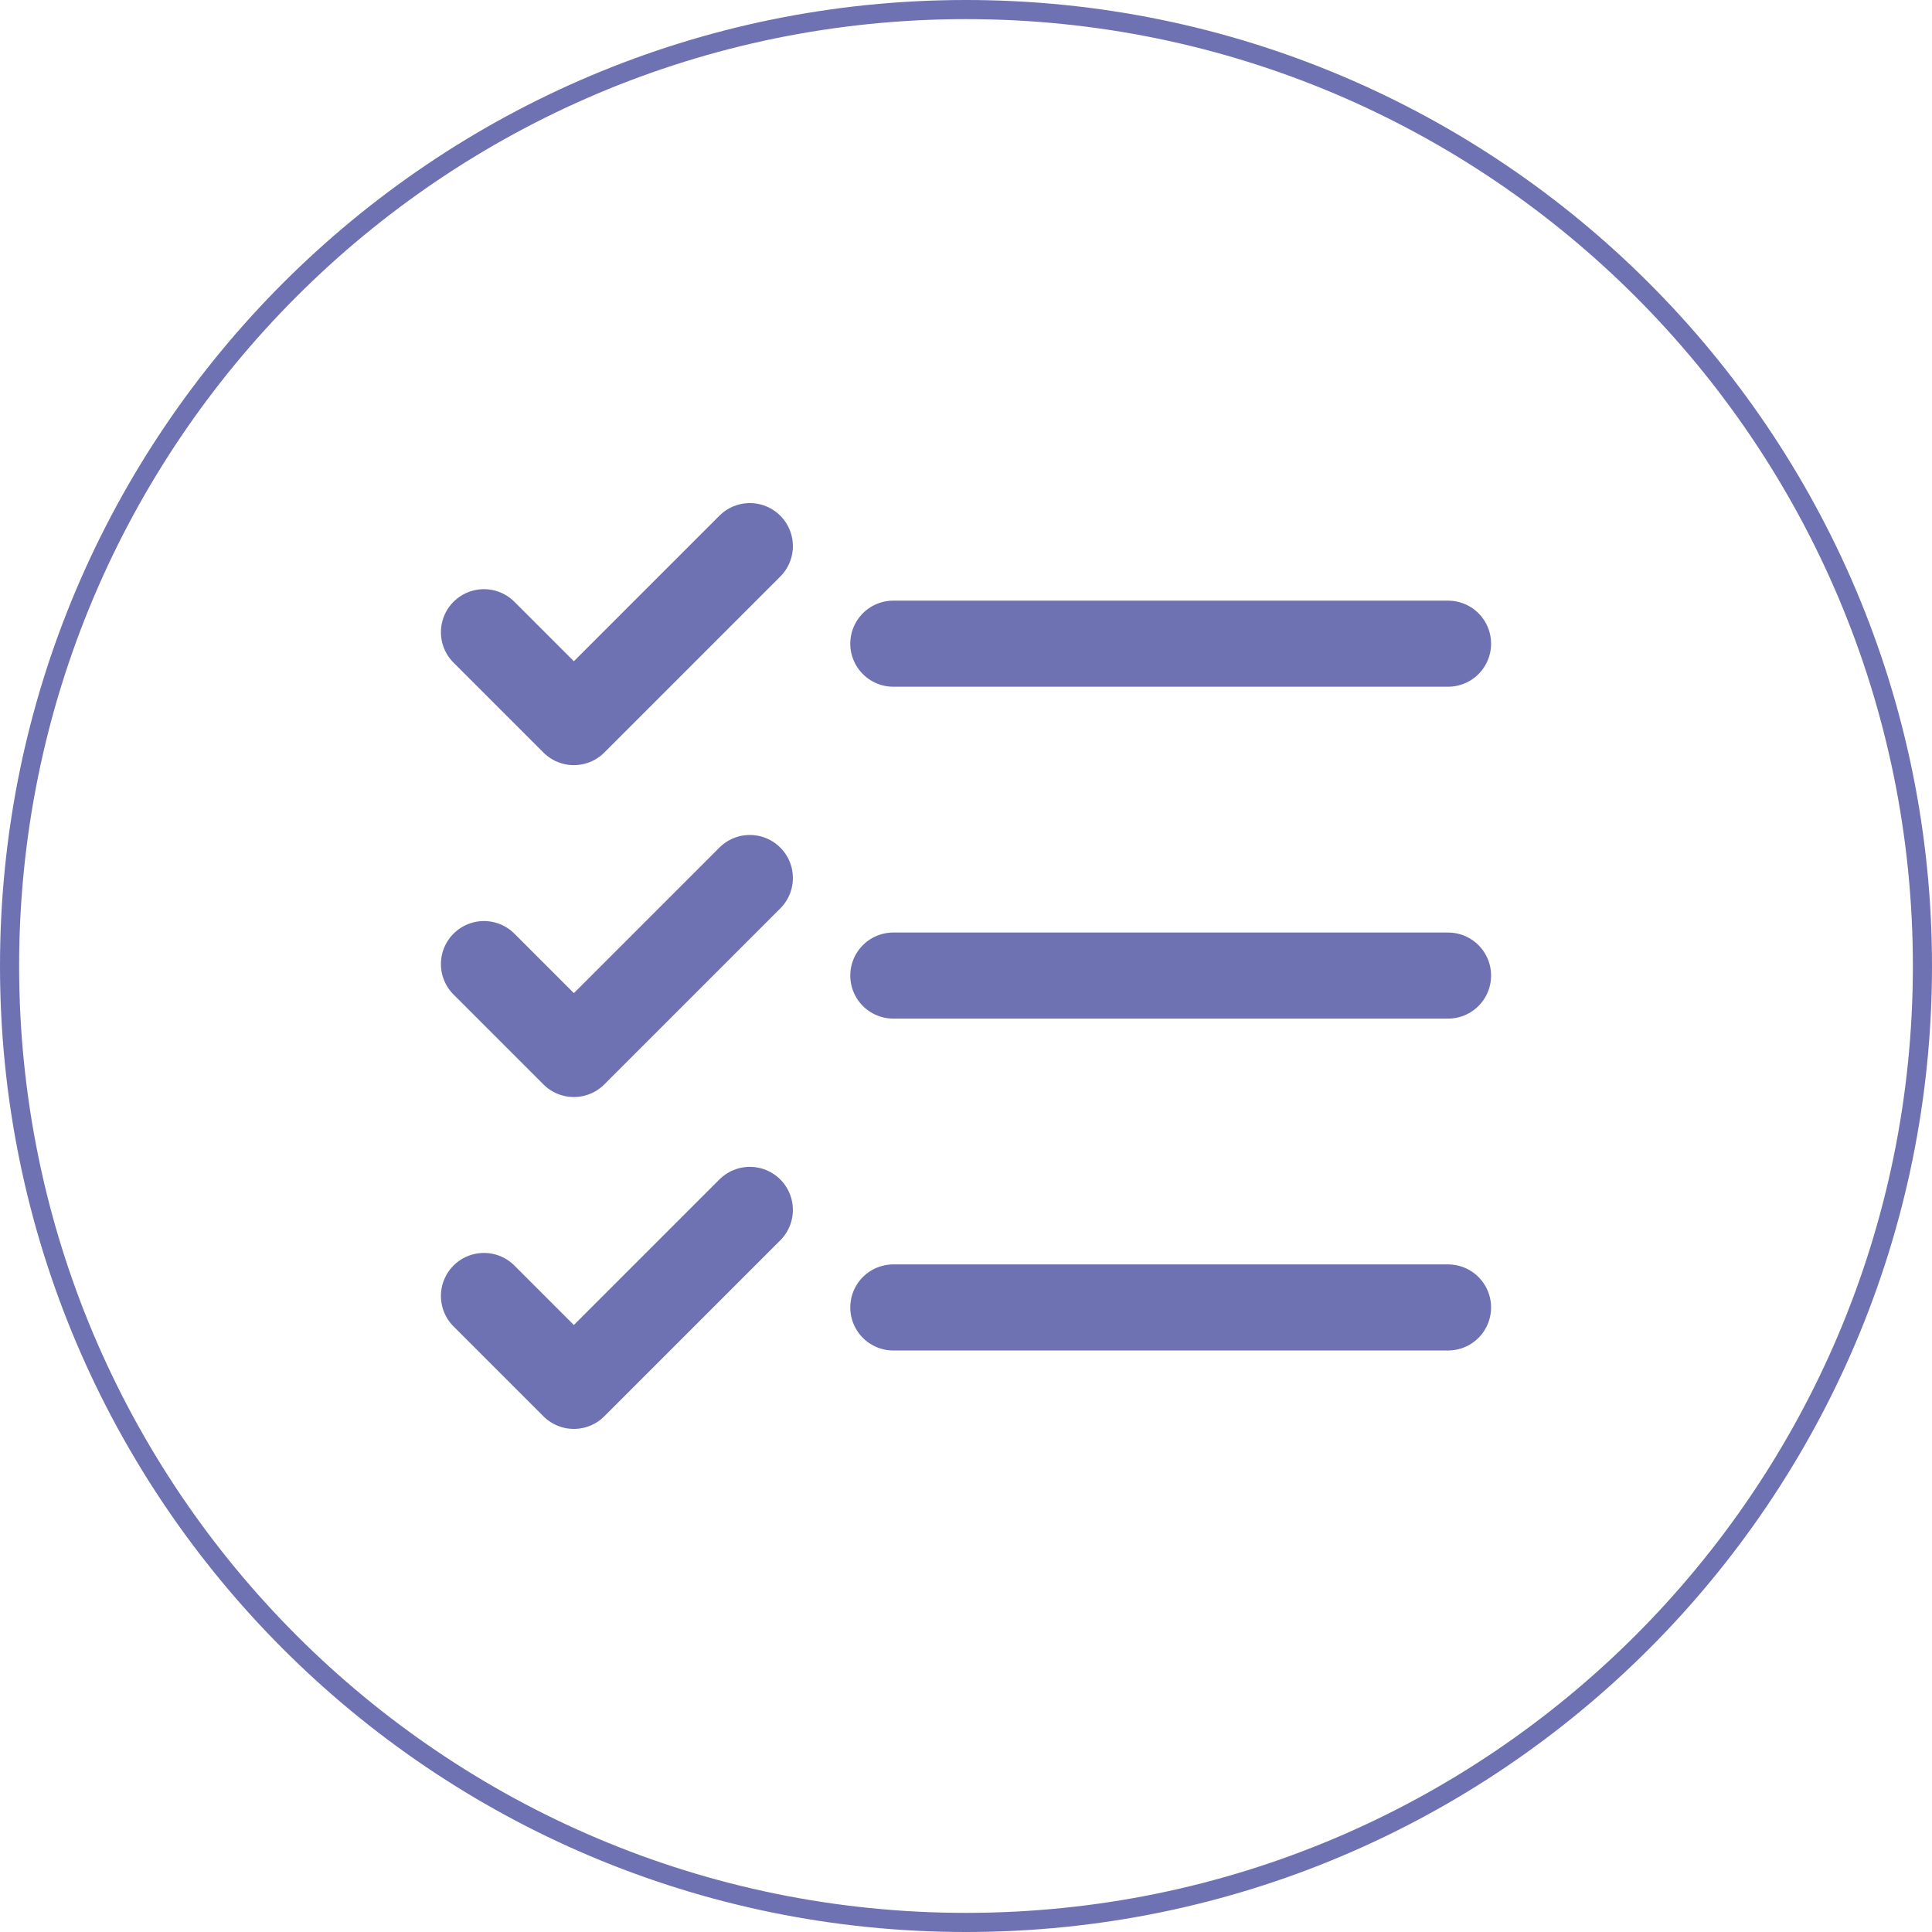
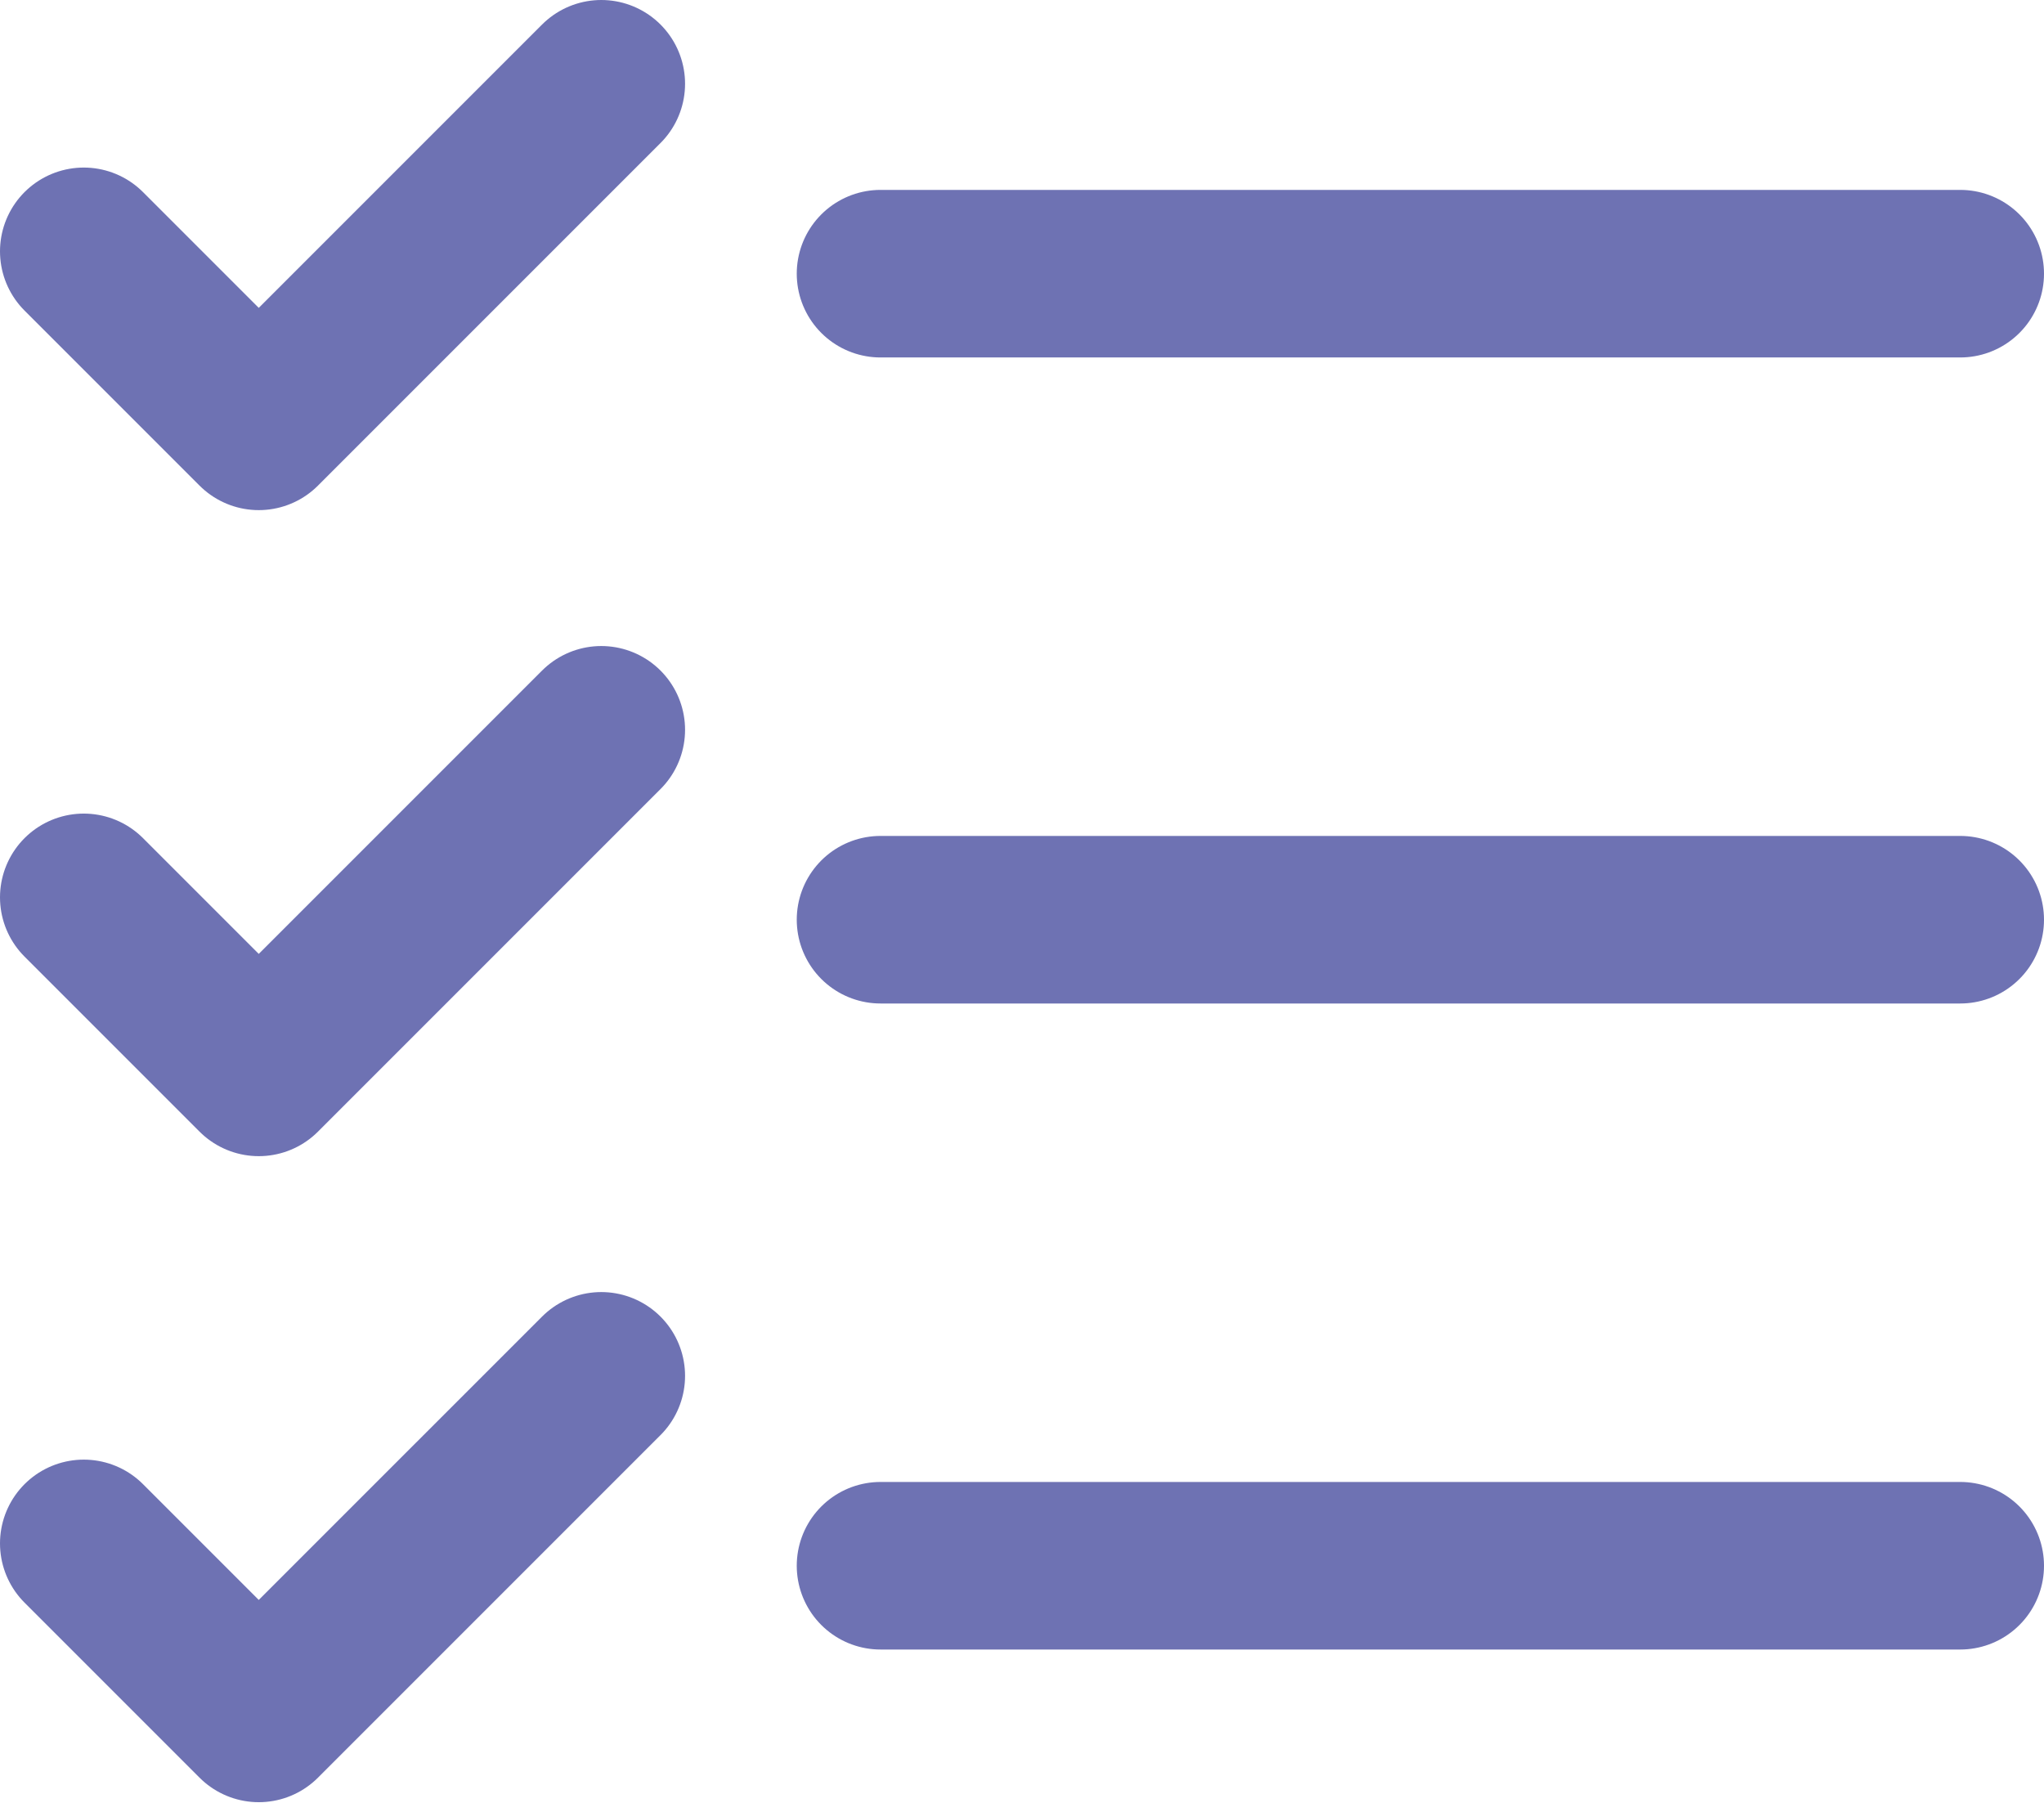
- <svg xmlns="http://www.w3.org/2000/svg" version="1.1" id="Layer_1" x="0px" y="0px" viewBox="0 0 202 202" style="enable-background:new 0 0 202 202;" xml:space="preserve">
+ <svg xmlns="http://www.w3.org/2000/svg" version="1.1" id="Layer_1" x="0px" y="0px" viewBox="0 0 109.8 96.8" style="enable-background:new 0 0 109.8 96.8;" xml:space="preserve">
  <style type="text/css">
- 	.st0{fill:none;stroke:#6E72B3;stroke-width:2;stroke-miterlimit:10;}
- 	.st1{fill:none;stroke:#6E72B3;stroke-width:9;stroke-linecap:round;stroke-linejoin:round;stroke-miterlimit:10;}
+ 	.st0{fill:none;stroke:#6E72B3;stroke-width:9;stroke-linecap:round;stroke-linejoin:round;stroke-miterlimit:10;}
</style>
-   <path class="st0" d="M101,1c55.2,0,100,44.8,100,100s-44.8,100-100,100S1,156.2,1,101S45.8,1,101,1z" />
  <g>
-     <polyline class="st1" points="50.6,66.1 60,75.5 78.4,57.1  " />
-     <line class="st1" x1="93.4" y1="67.3" x2="151.4" y2="67.3" />
+     <polyline class="st0" points="4.5,13.5 13.9,22.9 32.3,4.5  " />
+     <line class="st0" x1="47.3" y1="14.7" x2="105.3" y2="14.7" />
  </g>
  <g>
-     <polyline class="st1" points="50.6,100.8 60,110.2 78.4,91.8  " />
-     <line class="st1" x1="93.4" y1="102" x2="151.4" y2="102" />
+     <polyline class="st0" points="4.5,48.2 13.9,57.6 32.3,39.2  " />
+     <line class="st0" x1="47.3" y1="49.4" x2="105.3" y2="49.4" />
  </g>
  <g>
-     <polyline class="st1" points="50.6,135.5 60,144.9 78.4,126.5  " />
-     <line class="st1" x1="93.4" y1="136.7" x2="151.4" y2="136.7" />
+     <polyline class="st0" points="4.5,82.9 13.9,92.3 32.3,73.9  " />
+     <line class="st0" x1="47.3" y1="84.1" x2="105.3" y2="84.1" />
  </g>
</svg>
